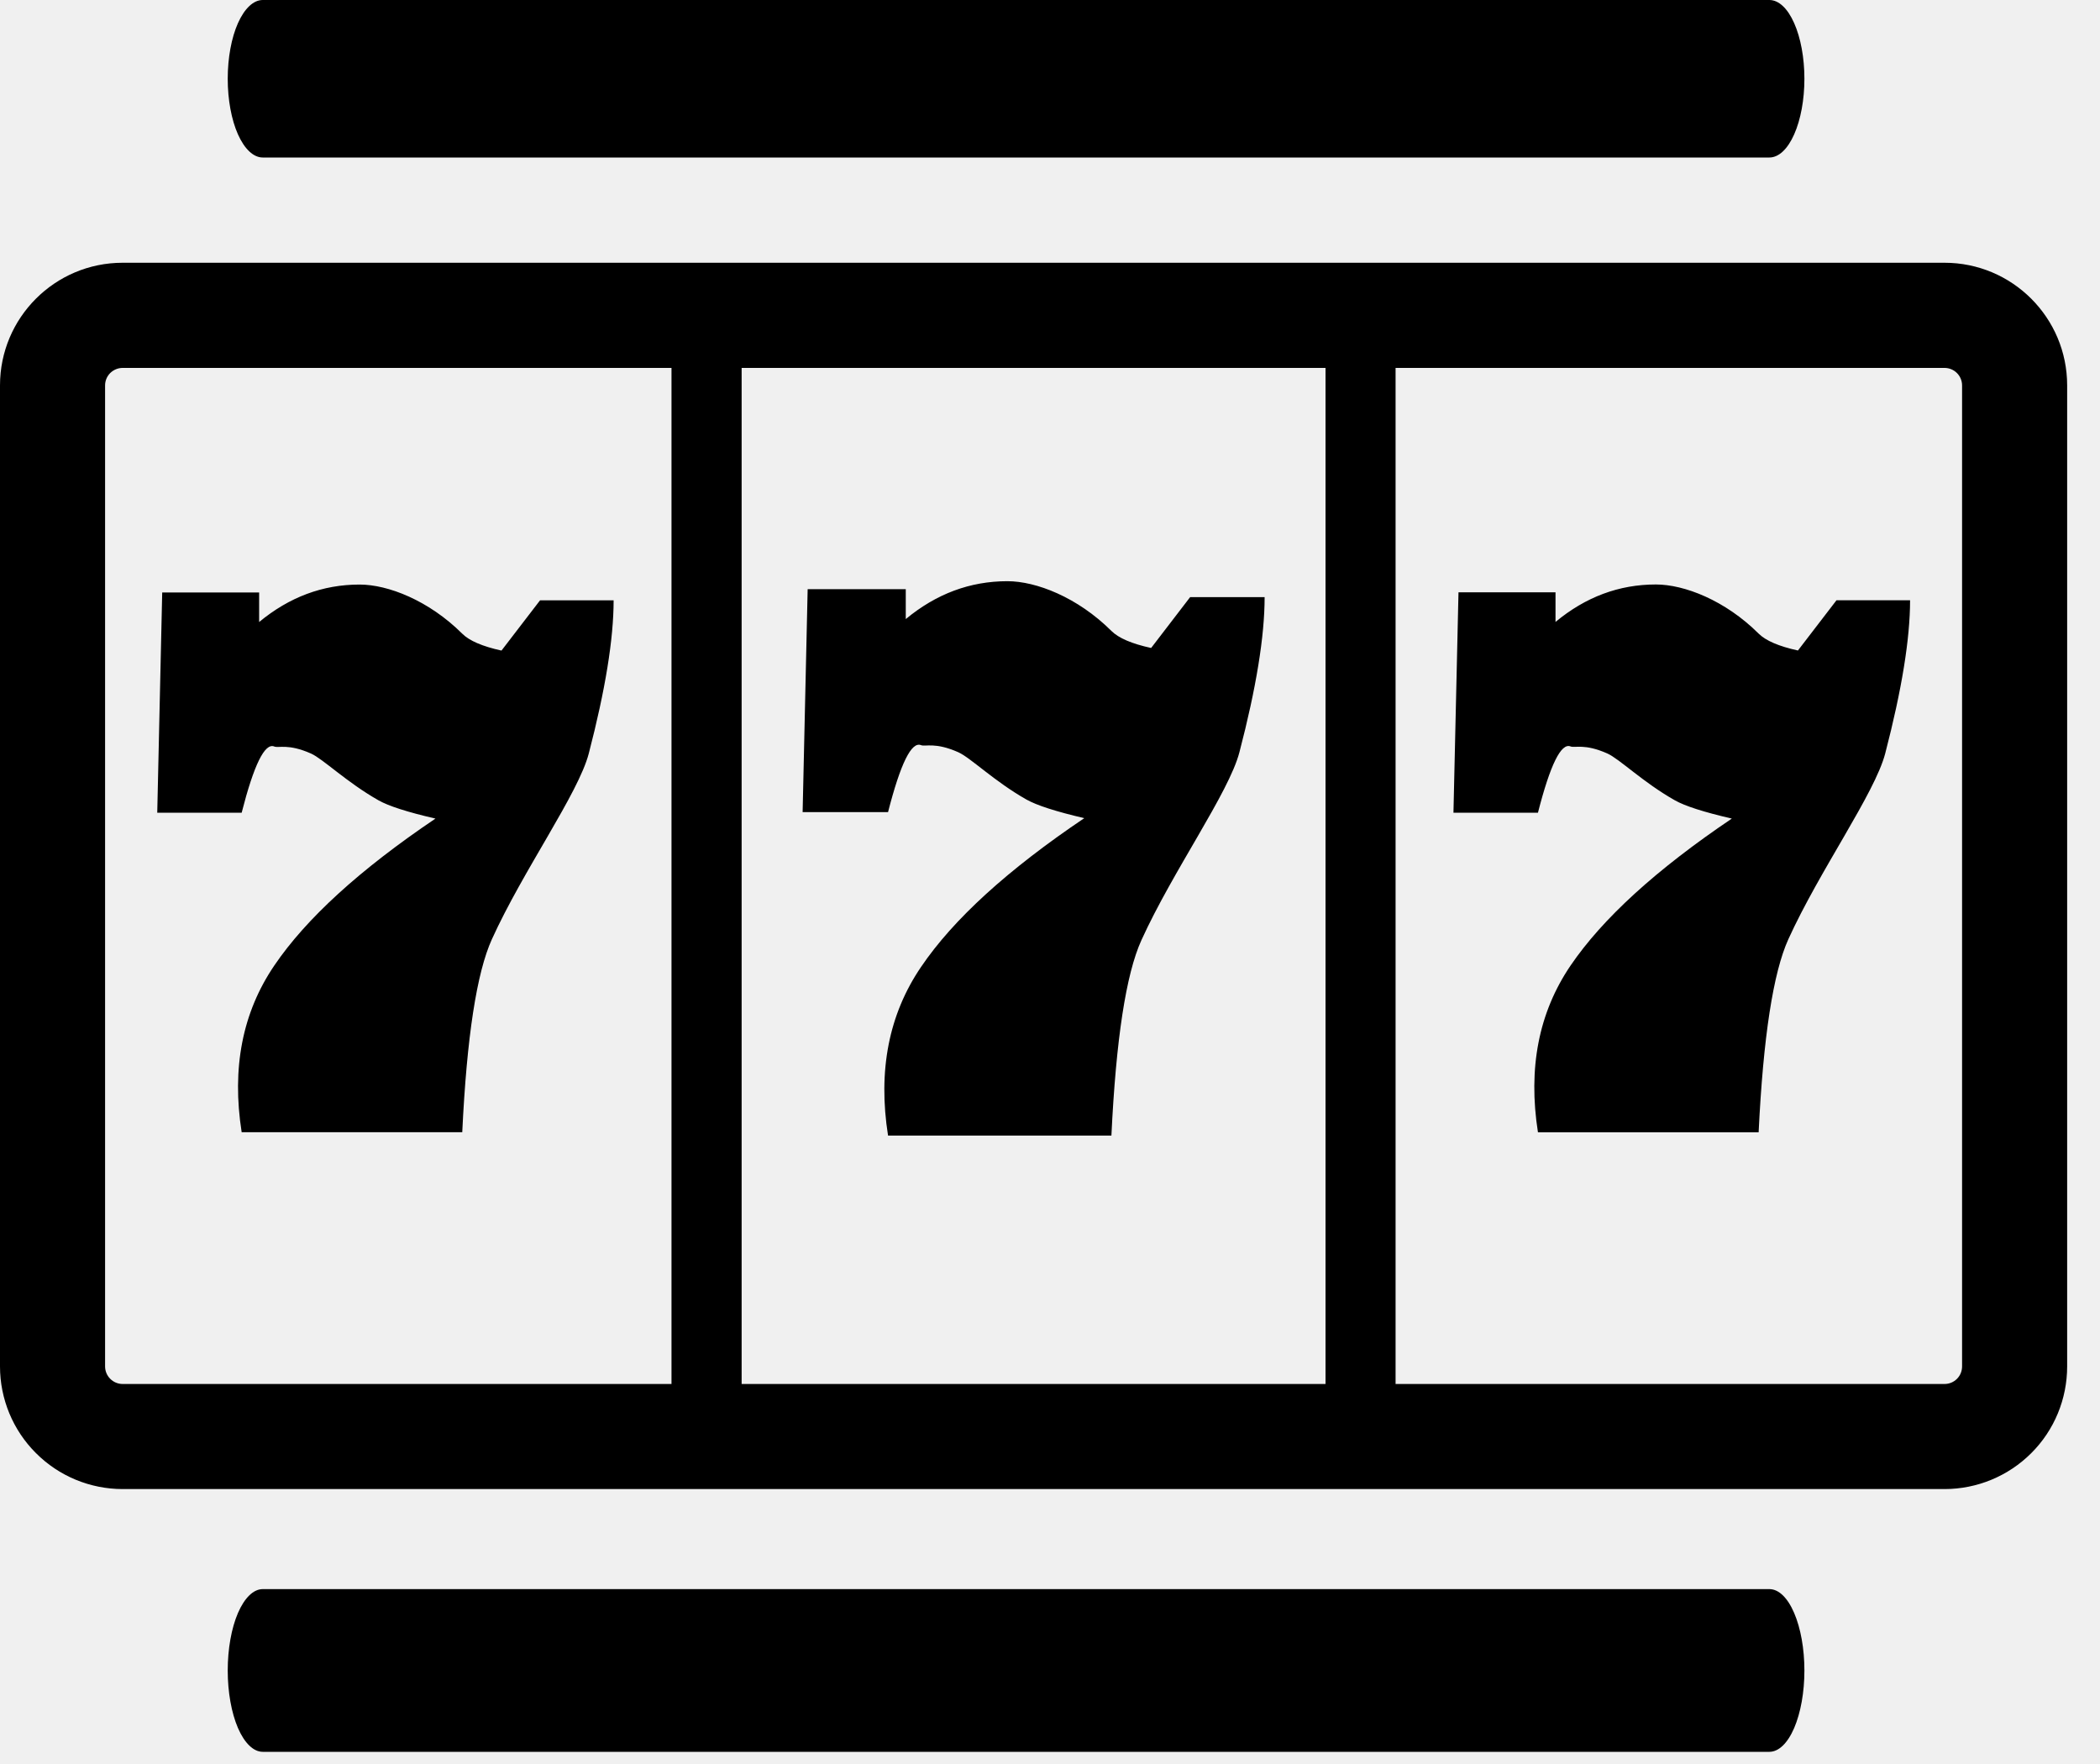
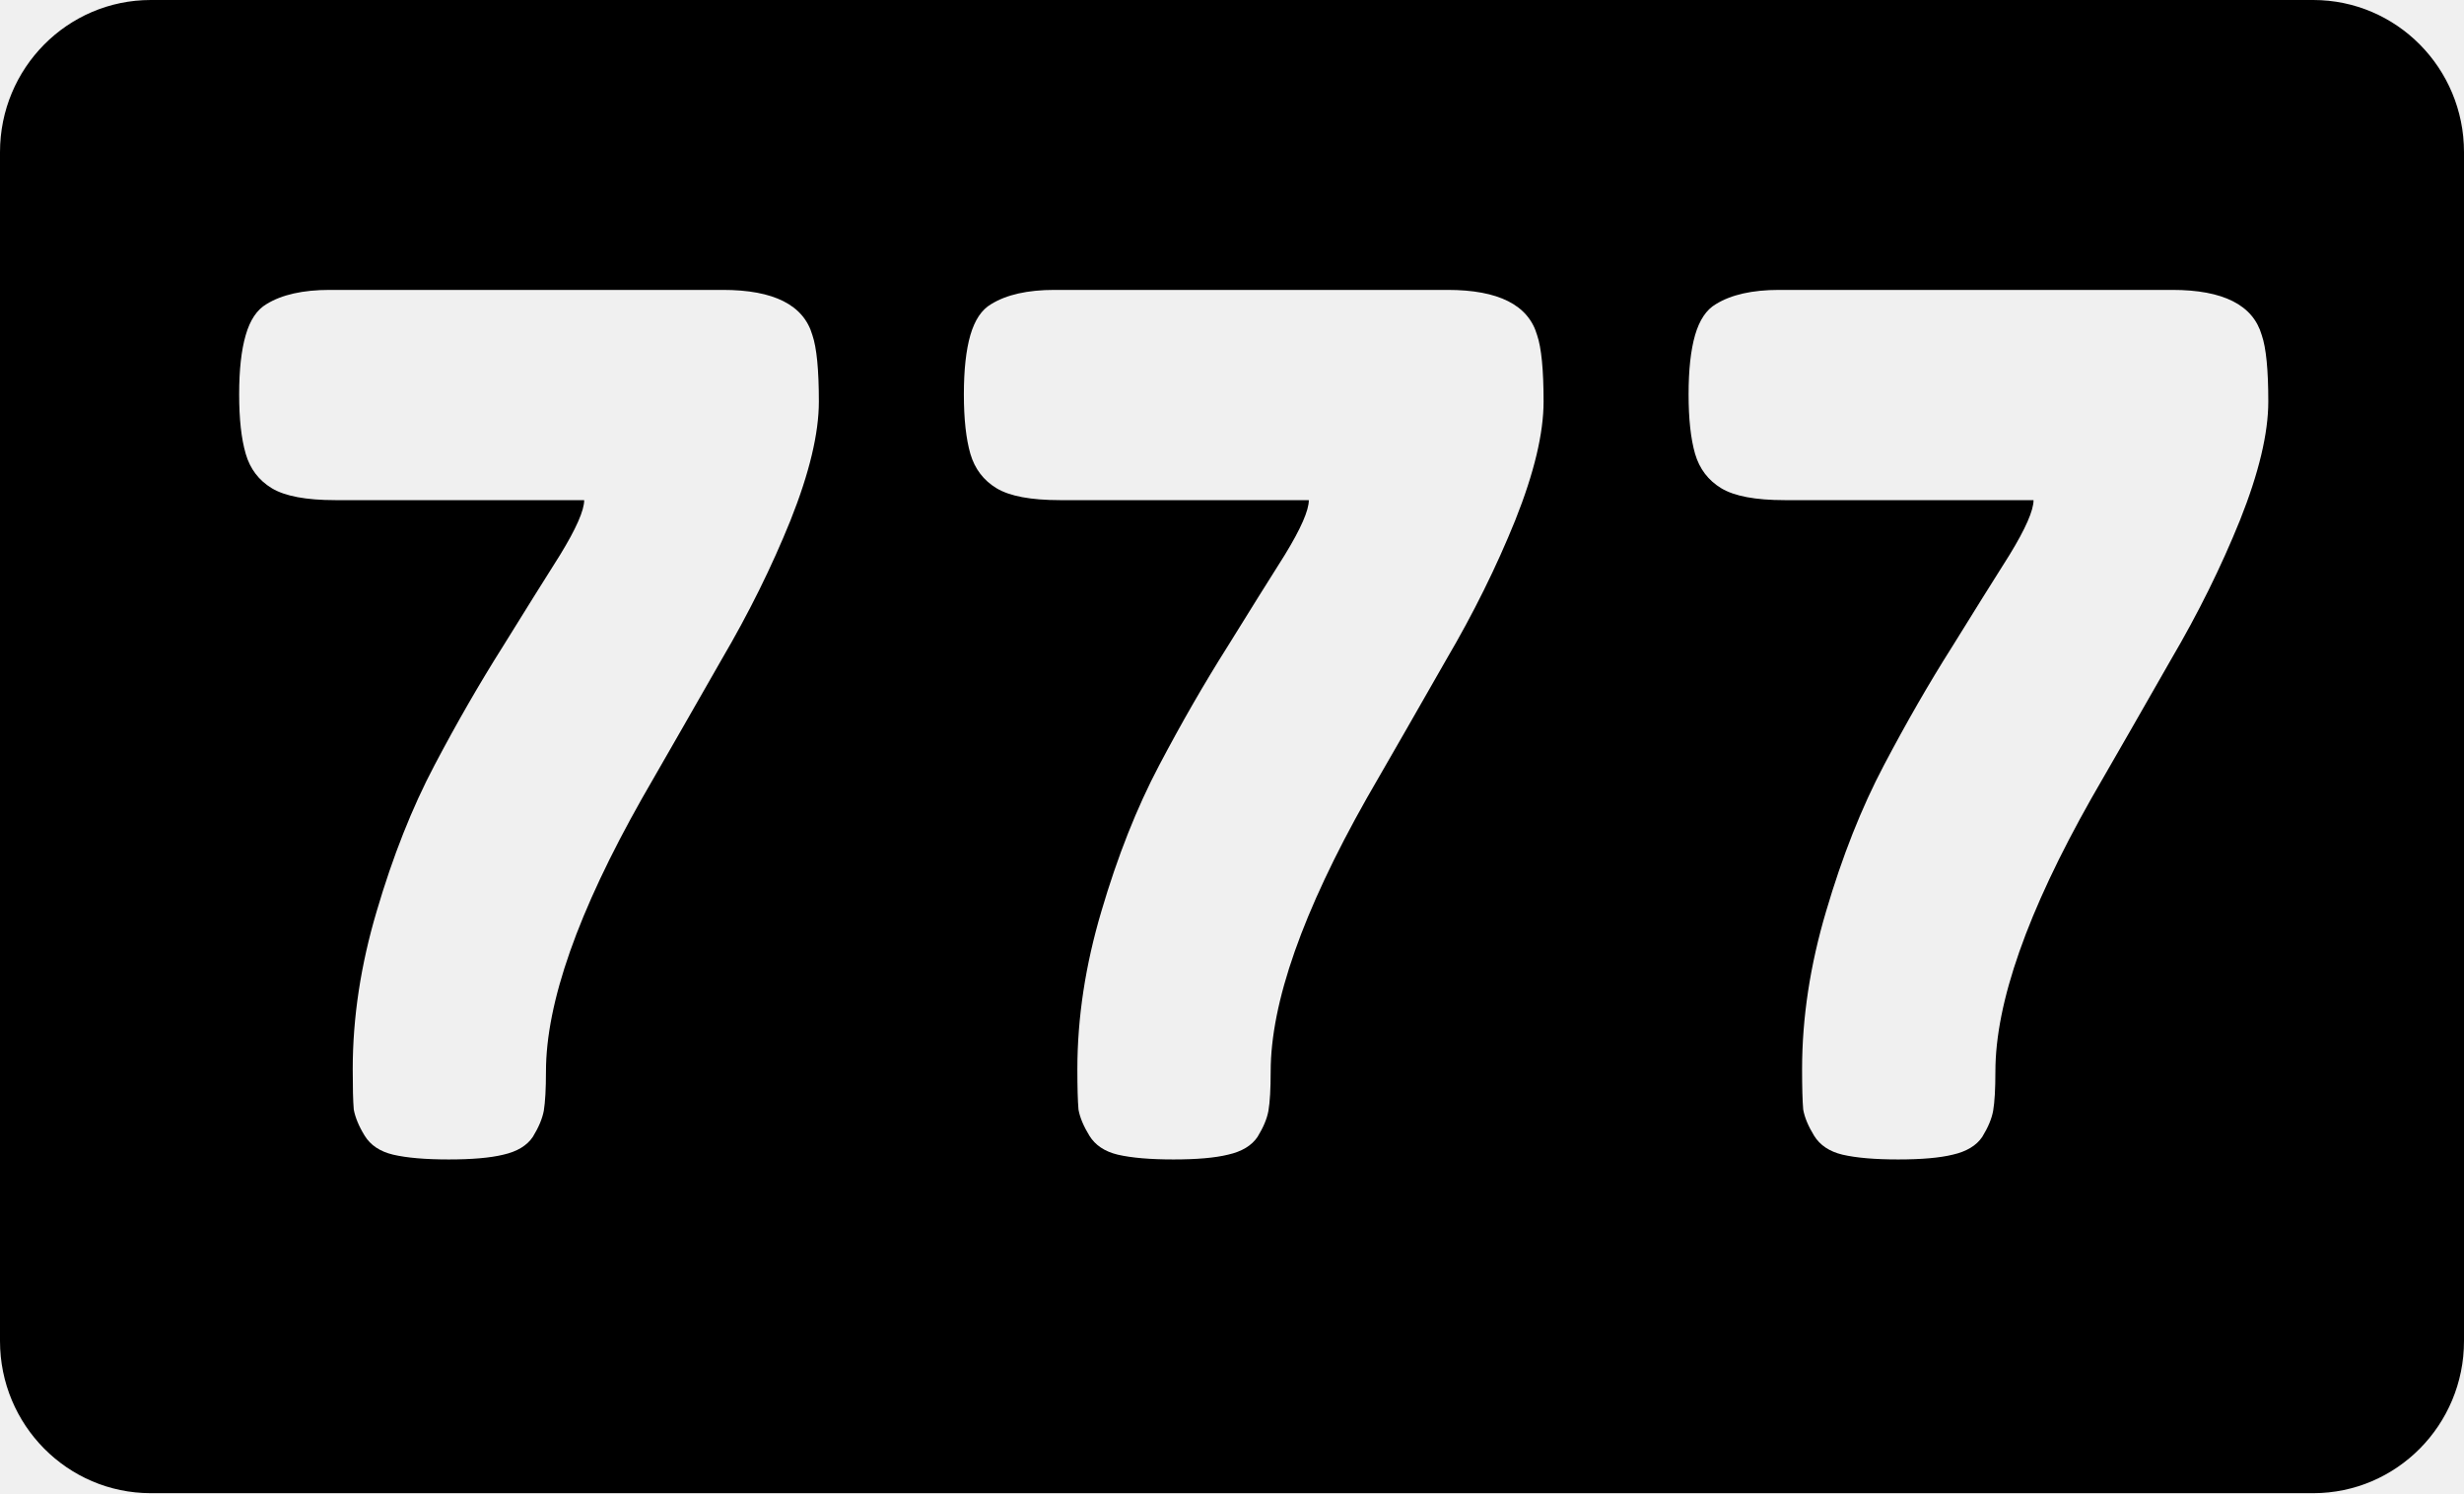
- <svg xmlns="http://www.w3.org/2000/svg" width="25" height="21" viewBox="0 0 25 21" fill="none">
-   <path d="M23.149 3.128C23.955 3.128 24.609 3.782 24.609 4.588V16.267C24.609 16.654 24.456 17.026 24.182 17.299C23.908 17.573 23.537 17.727 23.149 17.727H1.46C1.073 17.727 0.701 17.573 0.428 17.299C0.154 17.026 0 16.654 0 16.267V4.588C0 3.782 0.654 3.128 1.46 3.128H23.149ZM7.994 4.38H1.46C1.405 4.38 1.352 4.402 1.312 4.441C1.273 4.48 1.251 4.533 1.251 4.588V16.267C1.251 16.382 1.345 16.476 1.46 16.476H7.994V4.38ZM15.78 4.38H8.829V16.476H15.78V4.38ZM23.149 4.38H16.614V16.476H23.149C23.205 16.476 23.258 16.454 23.297 16.415C23.336 16.376 23.358 16.323 23.358 16.267V4.588C23.358 4.533 23.336 4.48 23.297 4.441C23.258 4.402 23.205 4.38 23.149 4.38ZM4.281 6.959C4.618 6.959 5.104 7.147 5.503 7.544C5.587 7.628 5.743 7.695 5.97 7.745L6.429 7.147H7.305C7.305 7.607 7.206 8.214 7.009 8.971C6.885 9.447 6.228 10.361 5.856 11.181C5.675 11.579 5.557 12.345 5.503 13.479H2.877C2.757 12.714 2.886 12.053 3.265 11.495C3.644 10.936 4.284 10.352 5.184 9.745C4.85 9.668 4.624 9.595 4.505 9.527C4.129 9.314 3.847 9.036 3.703 8.971C3.431 8.85 3.316 8.908 3.265 8.887C3.152 8.841 3.023 9.104 2.877 9.675H1.872L1.931 7.053H3.085V7.405C3.444 7.108 3.842 6.959 4.281 6.959ZM11.993 6.919C12.334 6.919 12.827 7.109 13.231 7.511C13.316 7.596 13.474 7.664 13.704 7.714L14.168 7.109H15.055C15.055 7.574 14.955 8.19 14.755 8.955C14.63 9.437 13.965 10.363 13.588 11.193C13.405 11.596 13.286 12.371 13.231 13.519H10.572C10.45 12.745 10.581 12.075 10.965 11.511C11.349 10.944 11.997 10.354 12.908 9.74C12.57 9.661 12.341 9.587 12.219 9.518C11.839 9.303 11.555 9.021 11.408 8.955C11.133 8.833 11.017 8.891 10.965 8.871C10.851 8.824 10.72 9.09 10.572 9.668H9.555L9.615 7.014H10.783V7.37C11.146 7.069 11.549 6.919 11.993 6.919ZM19.713 6.958C20.05 6.958 20.538 7.146 20.936 7.543C21.021 7.627 21.176 7.694 21.404 7.744L21.863 7.146H22.739C22.739 7.605 22.64 8.213 22.443 8.97C22.319 9.446 21.662 10.362 21.29 11.181C21.109 11.58 20.991 12.346 20.936 13.48H18.309C18.189 12.715 18.318 12.053 18.697 11.495C19.077 10.936 19.717 10.352 20.617 9.745C20.284 9.668 20.057 9.595 19.938 9.527C19.561 9.314 19.28 9.035 19.135 8.97C18.863 8.849 18.748 8.907 18.697 8.886C18.585 8.841 18.455 9.103 18.309 9.675H17.303L17.363 7.051H18.518V7.404C18.877 7.106 19.275 6.958 19.713 6.958ZM21.064 0C21.175 0 21.281 0.099 21.359 0.275C21.437 0.45 21.481 0.689 21.481 0.938C21.481 1.186 21.437 1.425 21.359 1.6C21.281 1.776 21.175 1.875 21.064 1.875H3.128C3.018 1.875 2.912 1.776 2.833 1.6C2.755 1.425 2.711 1.186 2.711 0.938C2.711 0.689 2.755 0.45 2.833 0.275C2.912 0.099 3.018 0 3.128 0H21.064ZM21.064 18.918C21.175 18.918 21.281 19.02 21.359 19.202C21.437 19.383 21.481 19.63 21.481 19.887C21.481 20.144 21.437 20.39 21.359 20.572C21.281 20.753 21.175 20.855 21.064 20.855H3.128C3.018 20.855 2.912 20.753 2.833 20.572C2.755 20.39 2.711 20.144 2.711 19.887C2.711 19.63 2.755 19.383 2.833 19.202C2.912 19.02 3.018 18.918 3.128 18.918H21.064Z" fill="black" />
+ <svg xmlns="http://www.w3.org/2000/svg" width="33" height="20" viewBox="0 0 33 20" fill="none">
+   <g clip-path="url(#clip0_456_2)">
+     <path fill-rule="evenodd" clip-rule="evenodd" d="M2.019 0H30.981C32.096 0 33 0.912 33 2.038V17.962C33 19.087 32.096 20 30.981 20H2.019C0.904 20 0 19.087 0 17.962V2.038C0 0.912 0.904 0 2.019 0ZM10.88 4.488C10.763 4.085 10.363 3.883 9.681 3.883H4.416C4.056 3.883 3.773 3.947 3.568 4.074C3.442 4.148 3.349 4.286 3.291 4.488C3.232 4.689 3.203 4.954 3.203 5.283C3.203 5.612 3.232 5.877 3.291 6.079C3.349 6.28 3.466 6.434 3.641 6.54C3.817 6.646 4.1 6.699 4.49 6.699H7.824C7.824 6.837 7.716 7.081 7.502 7.431C7.287 7.771 7.029 8.184 6.727 8.672C6.425 9.15 6.122 9.675 5.82 10.248C5.518 10.82 5.26 11.473 5.045 12.205C4.831 12.926 4.724 13.631 4.724 14.321C4.724 14.565 4.728 14.745 4.738 14.862C4.758 14.968 4.806 15.085 4.884 15.212C4.962 15.339 5.089 15.424 5.265 15.466C5.45 15.509 5.698 15.53 6.01 15.53C6.322 15.53 6.566 15.509 6.742 15.466C6.927 15.424 7.058 15.344 7.136 15.228C7.214 15.101 7.263 14.984 7.283 14.878C7.302 14.761 7.312 14.586 7.312 14.353C7.312 13.43 7.741 12.21 8.599 10.693C8.959 10.067 9.315 9.447 9.666 8.831C10.027 8.216 10.334 7.596 10.587 6.97C10.841 6.333 10.967 5.803 10.967 5.379C10.967 4.954 10.938 4.657 10.88 4.488ZM19.387 3.883C20.069 3.883 20.469 4.085 20.586 4.488C20.644 4.657 20.673 4.954 20.673 5.379C20.673 5.803 20.547 6.333 20.293 6.97C20.04 7.596 19.733 8.216 19.372 8.831C19.021 9.447 18.665 10.067 18.304 10.693C17.447 12.21 17.018 13.43 17.018 14.353C17.018 14.586 17.008 14.761 16.988 14.878C16.969 14.984 16.92 15.101 16.842 15.228C16.764 15.344 16.633 15.424 16.447 15.466C16.272 15.509 16.028 15.53 15.716 15.53C15.404 15.53 15.156 15.509 14.97 15.466C14.795 15.424 14.668 15.339 14.59 15.212C14.512 15.085 14.463 14.968 14.444 14.862C14.434 14.745 14.429 14.565 14.429 14.321C14.429 13.631 14.537 12.926 14.751 12.205C14.966 11.473 15.224 10.82 15.526 10.248C15.828 9.675 16.131 9.15 16.433 8.672C16.735 8.184 16.993 7.771 17.208 7.431C17.422 7.081 17.529 6.837 17.529 6.699H14.195C13.806 6.699 13.523 6.646 13.347 6.54C13.172 6.434 13.055 6.28 12.996 6.079C12.938 5.877 12.909 5.612 12.909 5.283C12.909 4.954 12.938 4.689 12.996 4.488C13.055 4.286 13.147 4.148 13.274 4.074C13.479 3.947 13.762 3.883 14.122 3.883H19.387ZM30.291 4.488C30.174 4.085 29.775 3.883 29.093 3.883H23.828C23.468 3.883 23.185 3.947 22.98 4.074C22.853 4.148 22.761 4.286 22.702 4.488C22.644 4.689 22.615 4.954 22.615 5.283C22.615 5.612 22.644 5.877 22.702 6.079C22.761 6.28 22.878 6.434 23.053 6.54C23.229 6.646 23.511 6.699 23.901 6.699H27.235C27.235 6.837 27.128 7.081 26.914 7.431C26.699 7.771 26.441 8.184 26.139 8.672C25.836 9.15 25.534 9.675 25.232 10.248C24.93 10.82 24.672 11.473 24.457 12.205C24.243 12.926 24.135 13.631 24.135 14.321C24.135 14.565 24.14 14.745 24.15 14.862C24.169 14.968 24.218 15.085 24.296 15.212C24.374 15.339 24.501 15.424 24.676 15.466C24.862 15.509 25.11 15.53 25.422 15.53C25.734 15.53 25.978 15.509 26.153 15.466C26.338 15.424 26.47 15.344 26.548 15.228C26.626 15.101 26.675 14.984 26.694 14.878C26.714 14.761 26.724 14.586 26.724 14.353C26.724 13.43 27.152 12.21 28.01 10.693C28.371 10.067 28.727 9.447 29.078 8.831C29.439 8.216 29.746 7.596 29.999 6.97C30.253 6.333 30.379 5.803 30.379 5.379C30.379 4.954 30.35 4.657 30.291 4.488Z" fill="black" />
+   </g>
+   <defs>
+     <clipPath id="clip0_456_2">
+       <rect width="33" height="20" fill="white" />
+     </clipPath>
+   </defs>
</svg>
